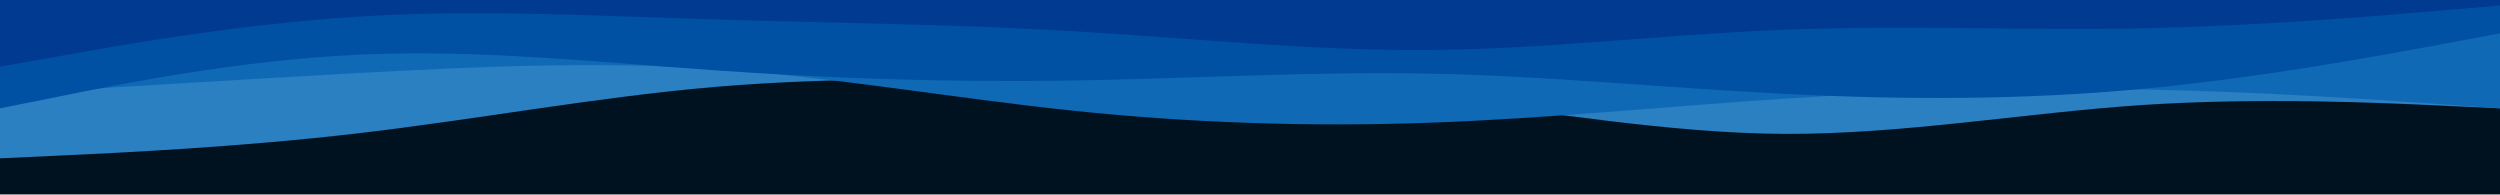
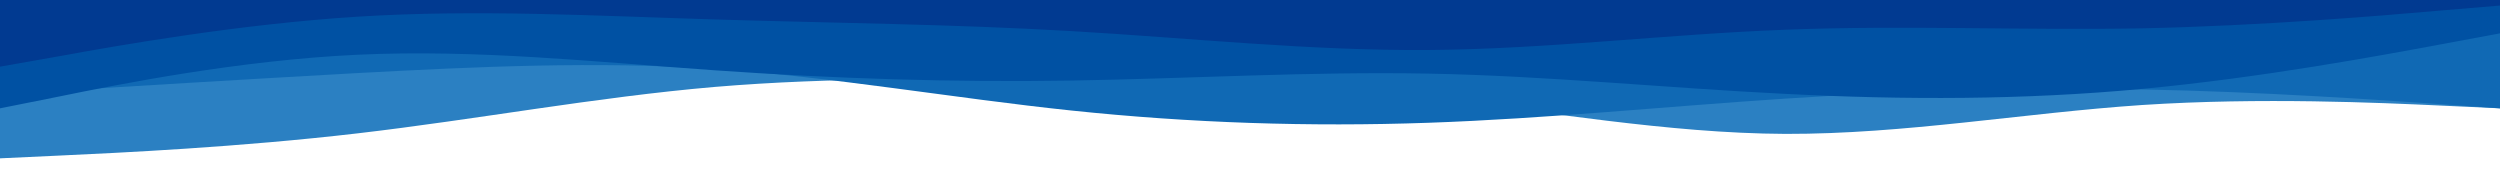
<svg xmlns="http://www.w3.org/2000/svg" id="visual" viewBox="0 0 900 70" width="900" height="70" version="1.1">
-   <rect x="0" y="0" width="900" height="70" fill="#001220" />
+   <rect x="0" y="0" width="900" height="70" fill="#001220" fill-opacity="0" />
  <path d="M0 57L21.5 56C43 55 86 53 128.8 48C171.7 43 214.3 35 257.2 31.3C300 27.7 343 28.3 385.8 29.2C428.7 30 471.3 31 514.2 35.5C557 40 600 48 642.8 48.2C685.7 48.3 728.3 40.7 771.2 37.8C814 35 857 37 878.5 38L900 39L900 0L878.5 0C857 0 814 0 771.2 0C728.3 0 685.7 0 642.8 0C600 0 557 0 514.2 0C471.3 0 428.7 0 385.8 0C343 0 300 0 257.2 0C214.3 0 171.7 0 128.8 0C86 0 43 0 21.5 0L0 0Z" fill="#2b80c2" />
  <path d="M0 34L21.5 32.7C43 31.3 86 28.7 128.8 26.3C171.7 24 214.3 22 257.2 24.8C300 27.7 343 35.3 385.8 39.8C428.7 44.3 471.3 45.7 514.2 44.2C557 42.7 600 38.3 642.8 35.5C685.7 32.7 728.3 31.3 771.2 32.2C814 33 857 36 878.5 37.5L900 39L900 0L878.5 0C857 0 814 0 771.2 0C728.3 0 685.7 0 642.8 0C600 0 557 0 514.2 0C471.3 0 428.7 0 385.8 0C343 0 300 0 257.2 0C214.3 0 171.7 0 128.8 0C86 0 43 0 21.5 0L0 0Z" fill="#1069b4" />
  <path d="M0 39L21.5 34.7C43 30.3 86 21.7 128.8 19.7C171.7 17.7 214.3 22.3 257.2 25.3C300 28.3 343 29.7 385.8 29C428.7 28.3 471.3 25.7 514.2 26.5C557 27.3 600 31.7 642.8 33.8C685.7 36 728.3 36 771.2 32C814 28 857 20 878.5 16L900 12L900 0L878.5 0C857 0 814 0 771.2 0C728.3 0 685.7 0 642.8 0C600 0 557 0 514.2 0C471.3 0 428.7 0 385.8 0C343 0 300 0 257.2 0C214.3 0 171.7 0 128.8 0C86 0 43 0 21.5 0L0 0Z" fill="#0051a3" />
  <path d="M0 24L21.5 20.2C43 16.3 86 8.7 128.8 6C171.7 3.3 214.3 5.7 257.2 7C300 8.3 343 8.7 385.8 11.2C428.7 13.7 471.3 18.3 514.2 18C557 17.7 600 12.3 642.8 10.7C685.7 9 728.3 11 771.2 10.2C814 9.3 857 5.7 878.5 3.8L900 2L900 0L878.5 0C857 0 814 0 771.2 0C728.3 0 685.7 0 642.8 0C600 0 557 0 514.2 0C471.3 0 428.7 0 385.8 0C343 0 300 0 257.2 0C214.3 0 171.7 0 128.8 0C86 0 43 0 21.5 0L0 0Z" fill="#013a91" />
</svg>
